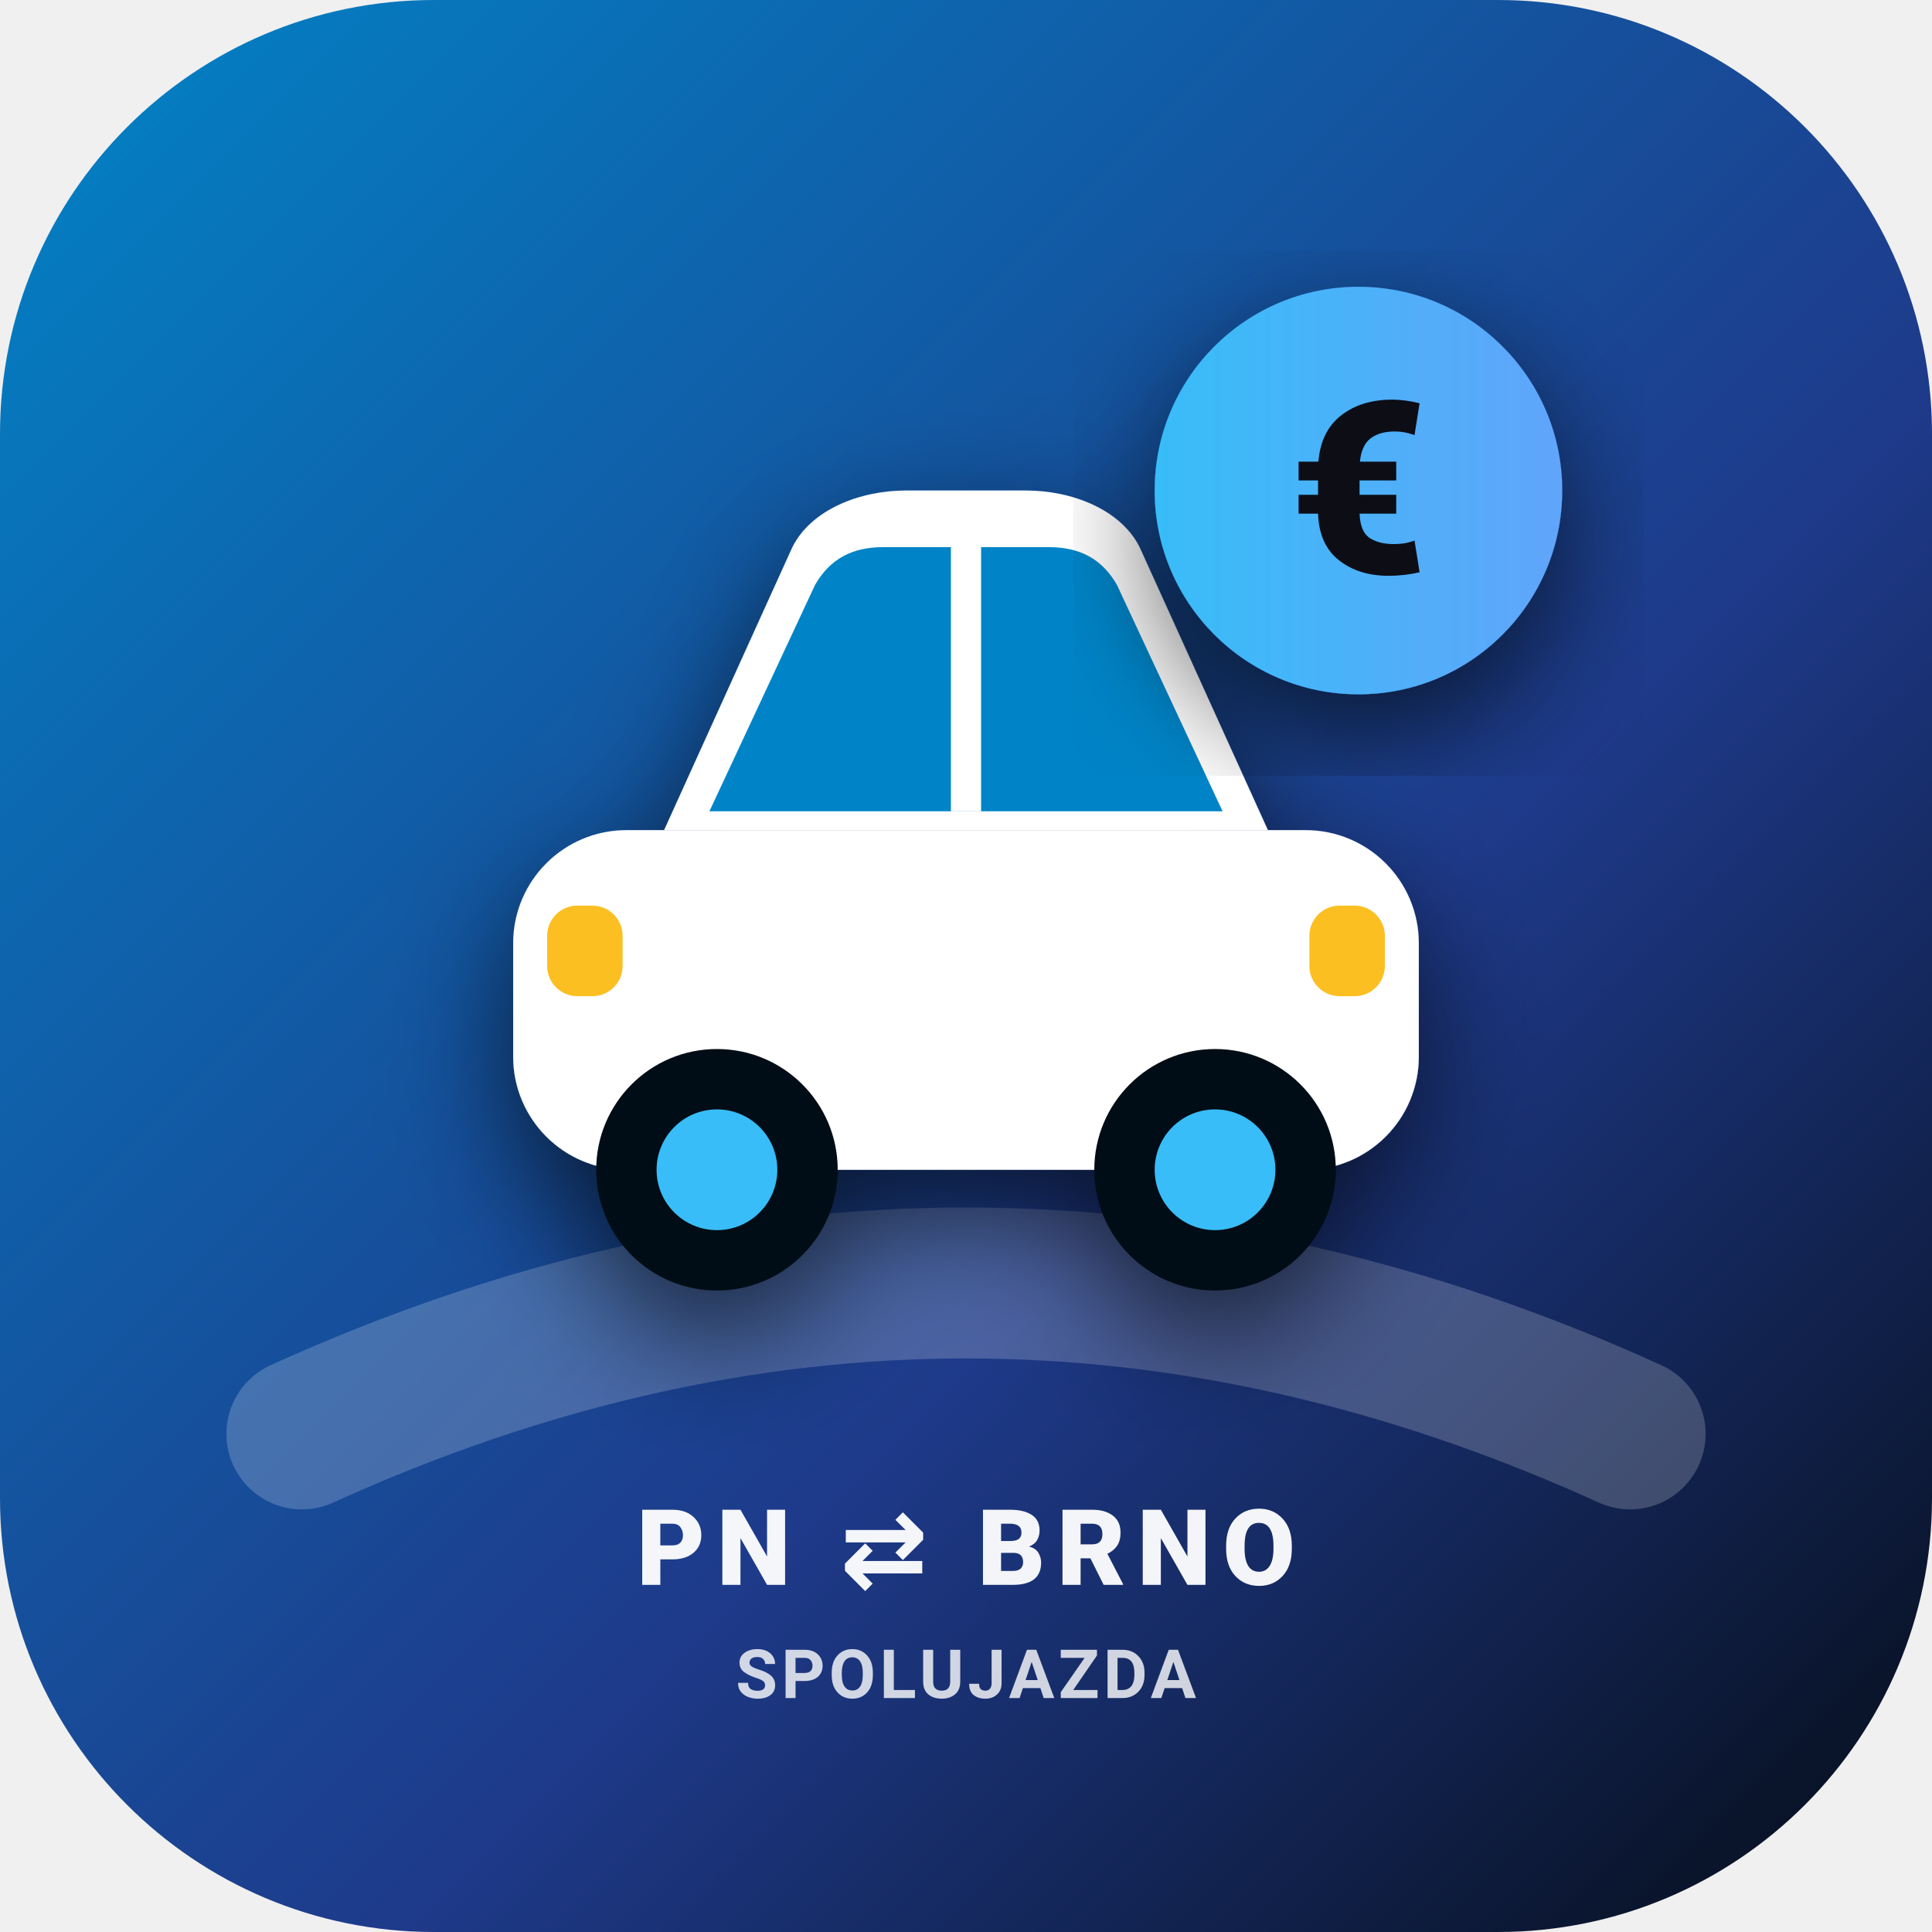
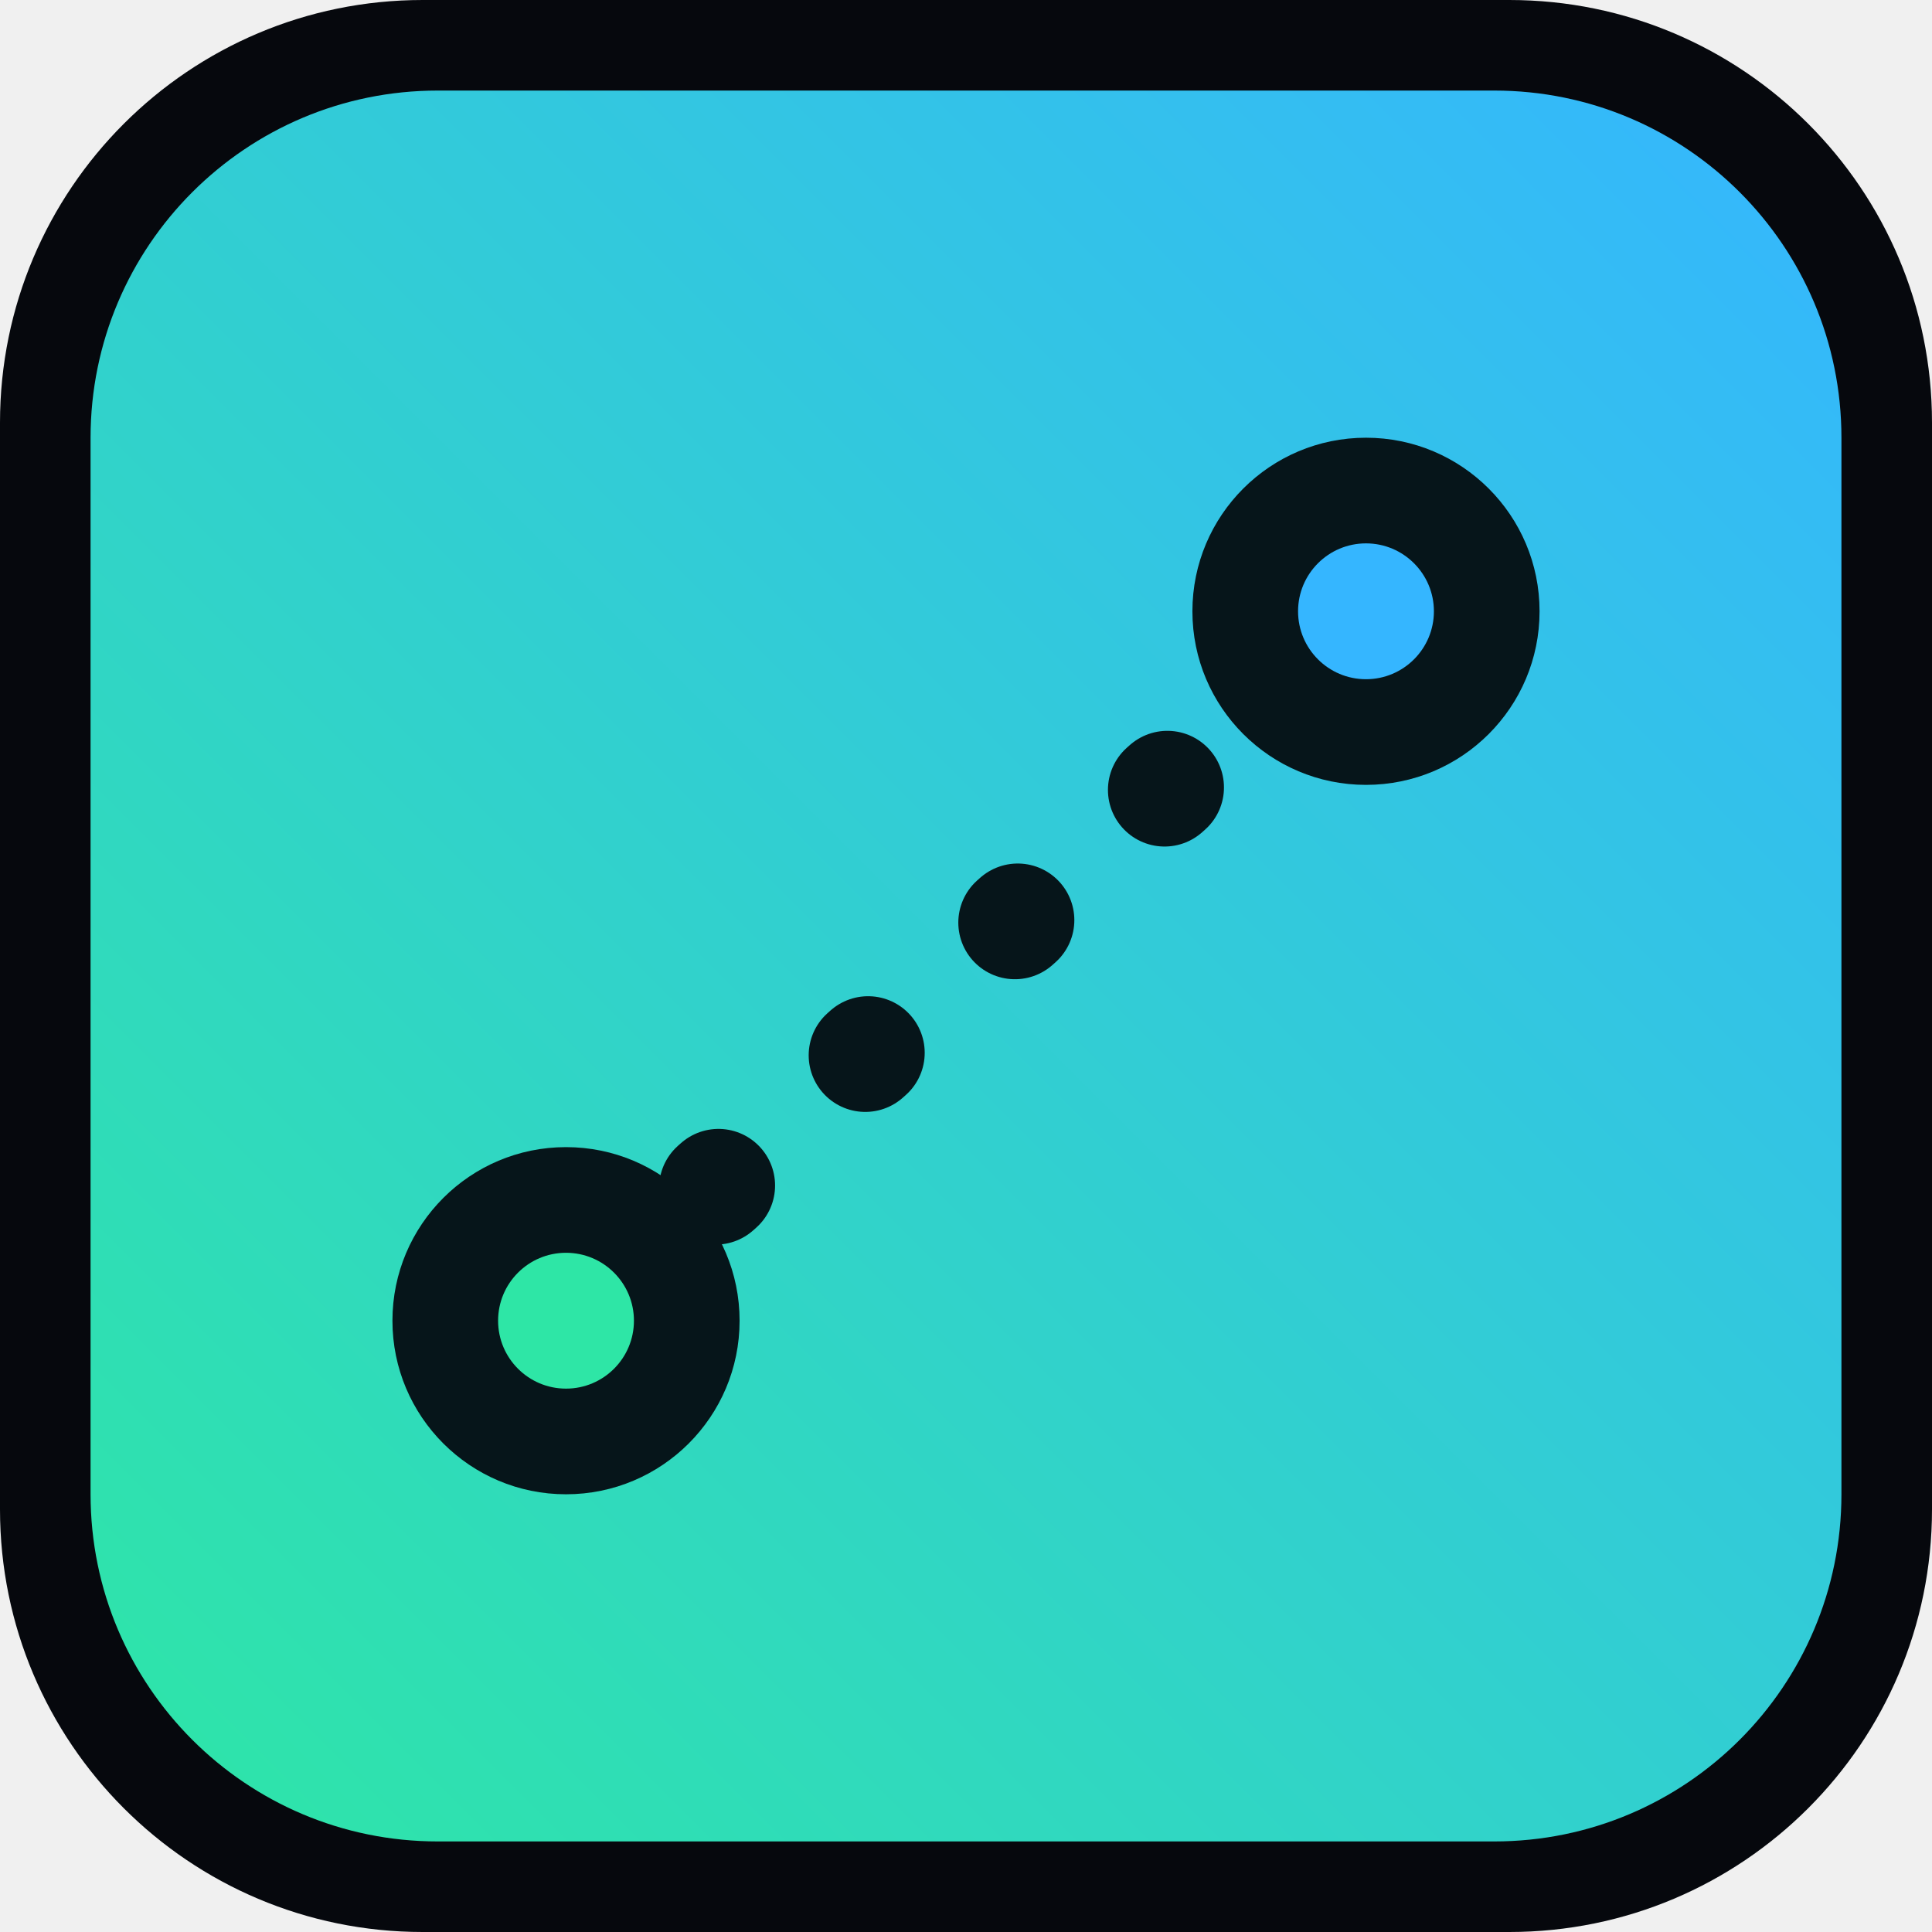
- <svg xmlns="http://www.w3.org/2000/svg" viewBox="0 0 512 512" width="512" height="512">
+ <svg xmlns="http://www.w3.org/2000/svg" viewBox="0 0 512 512">
  <defs>
-     <linearGradient id="bg" x1="0%" y1="0%" x2="100%" y2="100%">
-       <stop offset="0%" stop-color="#0284C7" />
-       <stop offset="60%" stop-color="#1E3A8A" />
-       <stop offset="100%" stop-color="#050B14" />
+     <linearGradient id="g" x1="0" y1="1" x2="1" y2="0">
+       <stop offset="0" stop-color="#2ee6a6" />
+       <stop offset="1" stop-color="#35b6ff" />
    </linearGradient>
-     <linearGradient id="accent" x1="0%" y1="0%" x2="100%" y2="0%">
-       <stop offset="0%" stop-color="#38BDF8" />
-       <stop offset="100%" stop-color="#60A5FA" />
-     </linearGradient>
-     <filter id="shadow" x="-20%" y="-20%" width="140%" height="140%">
-       <feDropShadow dx="0" dy="12" stdDeviation="16" flood-color="#000000" flood-opacity="0.65" />
-     </filter>
  </defs>
-   <rect width="512" height="512" rx="115" fill="url(#bg)" />
-   <path d="M 80 380 Q 256 300 432 380" fill="none" stroke="rgba(255,255,255,0.2)" stroke-width="40" stroke-linecap="round" />
-   <g filter="url(#shadow)">
-     <rect x="136" y="220" width="240" height="90" rx="30" fill="#FFFFFF" />
-     <path d="M 176 220 L 210 145 C 215 135 228 130 240 130 L 272 130 C 284 130 297 135 302 145 L 336 220 Z" fill="#FFFFFF" />
-     <path d="M 188 215 L 216 155 C 220 148 226 145 234 145 L 278 145 C 286 145 292 148 296 155 L 324 215 Z" fill="#0284C7" />
-     <rect x="252" y="145" width="8" height="70" fill="#FFFFFF" />
-     <rect x="145" y="240" width="20" height="24" rx="8" fill="#FBBF24" />
-     <rect x="347" y="240" width="20" height="24" rx="8" fill="#FBBF24" />
-     <circle cx="190" cy="310" r="32" fill="#050B14" />
-     <circle cx="190" cy="310" r="16" fill="#38BDF8" />
-     <circle cx="322" cy="310" r="32" fill="#050B14" />
-     <circle cx="322" cy="310" r="16" fill="#38BDF8" />
-   </g>
-   <g filter="url(#shadow)">
-     <circle cx="360" cy="130" r="54" fill="url(#accent)" />
-     <text x="360" y="152" font-family="-apple-system, BlinkMacSystemFont, 'SF Pro Display', 'Segoe UI', Roboto, sans-serif" font-size="64" font-weight="900" fill="#070D18" text-anchor="middle">€</text>
-   </g>
-   <text x="256" y="420" font-family="-apple-system, BlinkMacSystemFont, 'SF Pro Text', 'Segoe UI', Roboto, sans-serif" font-size="28" font-weight="900" fill="#FFFFFF" letter-spacing="3" text-anchor="middle" opacity="0.95">PN ⇄ BRNO</text>
-   <text x="256" y="450" font-family="-apple-system, BlinkMacSystemFont, 'SF Pro Text', 'Segoe UI', Roboto, sans-serif" font-size="18" font-weight="700" fill="rgba(255,255,255,0.8)" letter-spacing="1" text-anchor="middle">SPOLUJAZDA</text>
+   <rect width="512" height="512" rx="112" fill="#06080d" />
+   <rect x="24" y="24" width="464" height="464" rx="92" fill="url(#g)" />
+   <path d="M150 350 L362 162" stroke="#06151a" stroke-width="30" stroke-linecap="round" stroke-dasharray="1 52" />
+   <circle cx="150" cy="350" r="46" fill="#06151a" />
+   <circle cx="362" cy="162" r="46" fill="#06151a" />
+   <circle cx="150" cy="350" r="18" fill="#2ee6a6" />
+   <circle cx="362" cy="162" r="18" fill="#35b6ff" />
</svg>
